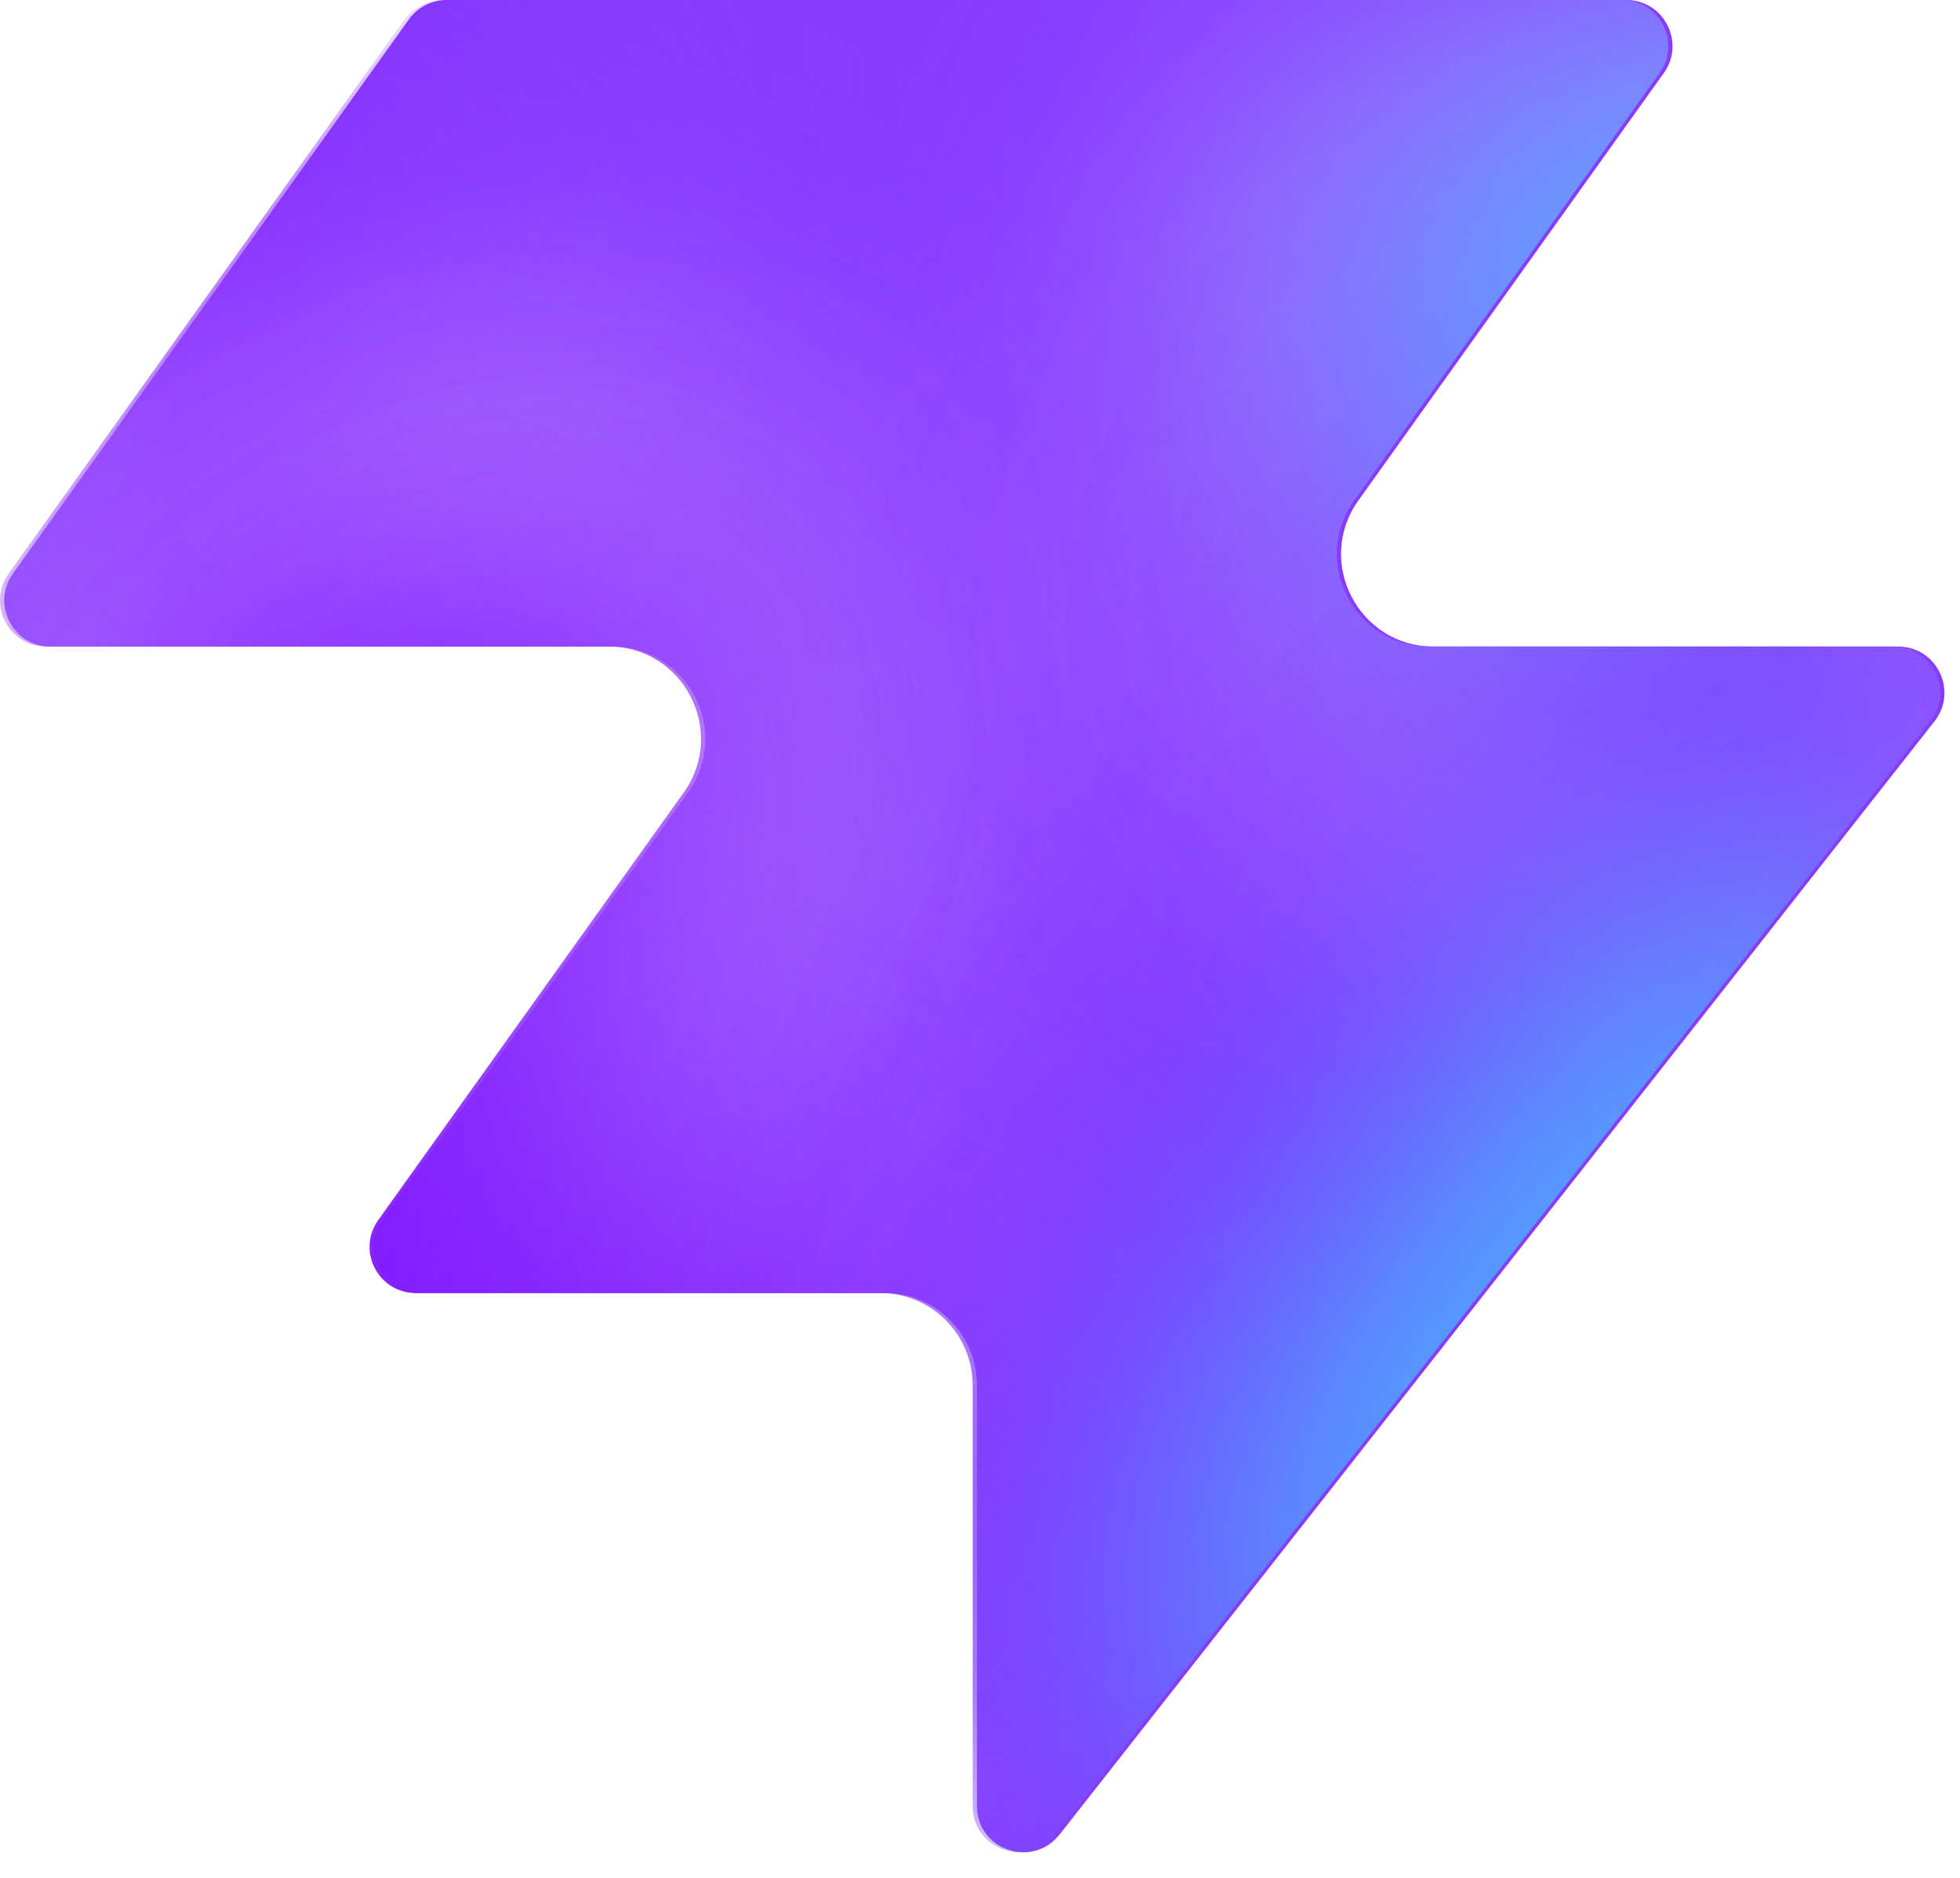
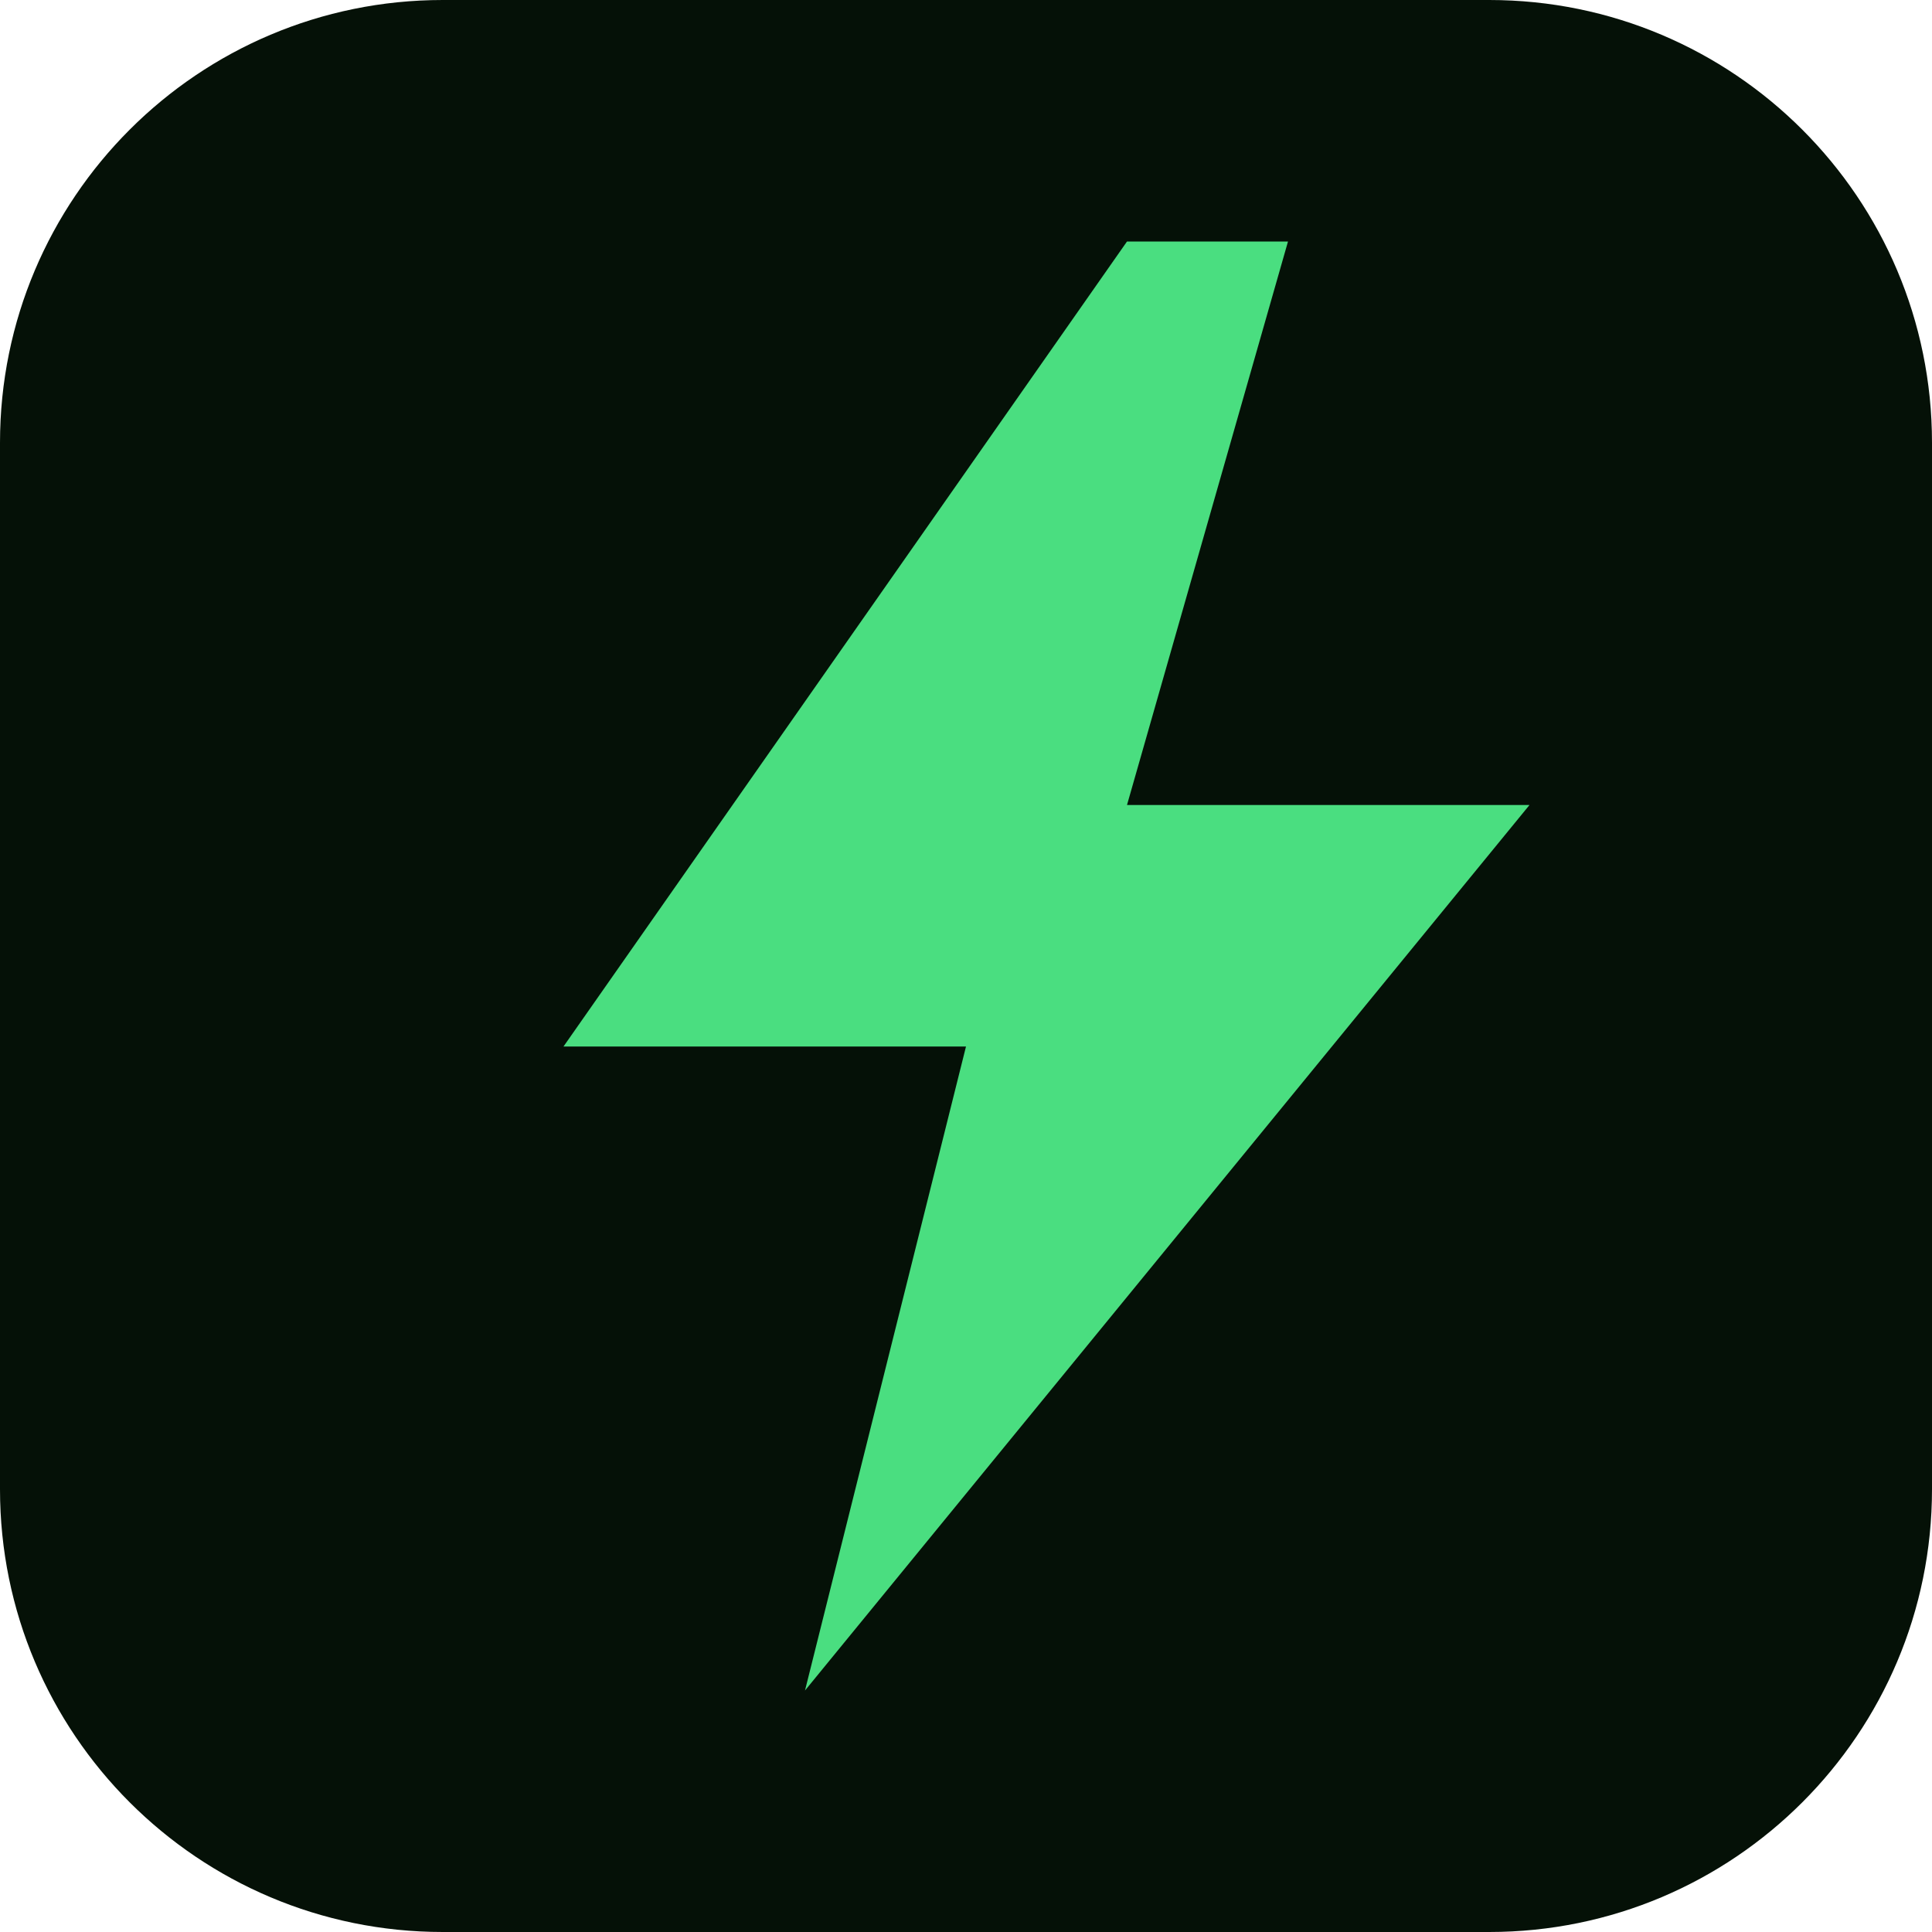
- <svg xmlns="http://www.w3.org/2000/svg" width="48" height="46" fill="none" viewBox="0 0 48 46">
-   <path fill="#863bff" d="M25.946 44.938c-.664.845-2.021.375-2.021-.698V33.937a2.26 2.26 0 0 0-2.262-2.262H10.287c-.92 0-1.456-1.04-.92-1.788l7.48-10.471c1.07-1.497 0-3.578-1.842-3.578H1.237c-.92 0-1.456-1.04-.92-1.788L10.013.474c.214-.297.556-.474.92-.474h28.894c.92 0 1.456 1.04.92 1.788l-7.48 10.471c-1.07 1.498 0 3.579 1.842 3.579h11.377c.943 0 1.473 1.088.89 1.83L25.947 44.94z" style="fill:#863bff;fill:color(display-p3 .525 .23 1);fill-opacity:1" />
-   <mask id="a" width="48" height="46" x="0" y="0" maskUnits="userSpaceOnUse" style="mask-type:alpha">
-     <path fill="#000" d="M25.842 44.938c-.664.844-2.021.375-2.021-.698V33.937a2.26 2.26 0 0 0-2.262-2.262H10.183c-.92 0-1.456-1.04-.92-1.788l7.48-10.471c1.07-1.498 0-3.579-1.842-3.579H1.133c-.92 0-1.456-1.04-.92-1.787L9.91.473c.214-.297.556-.474.92-.474h28.894c.92 0 1.456 1.04.92 1.788l-7.48 10.471c-1.07 1.498 0 3.578 1.842 3.578h11.377c.943 0 1.473 1.088.89 1.832L25.843 44.94z" style="fill:#000;fill-opacity:1" />
-   </mask>
-   <g mask="url(#a)">
-     <g filter="url(#b)">
-       <ellipse cx="5.508" cy="14.704" fill="#ede6ff" rx="5.508" ry="14.704" style="fill:#ede6ff;fill:color(display-p3 .927 .903 1);fill-opacity:1" transform="matrix(.00324 1 1 -.00324 -4.47 31.516)" />
-     </g>
-     <g filter="url(#c)">
-       <ellipse cx="10.399" cy="29.851" fill="#ede6ff" rx="10.399" ry="29.851" style="fill:#ede6ff;fill:color(display-p3 .927 .903 1);fill-opacity:1" transform="matrix(.00324 1 1 -.00324 -39.328 7.883)" />
-     </g>
-     <g filter="url(#d)">
-       <ellipse cx="5.508" cy="30.487" fill="#7e14ff" rx="5.508" ry="30.487" style="fill:#7e14ff;fill:color(display-p3 .492 .077 1);fill-opacity:1" transform="rotate(89.814 -25.913 -14.639)scale(1 -1)" />
-     </g>
-     <g filter="url(#e)">
-       <ellipse cx="5.508" cy="30.599" fill="#7e14ff" rx="5.508" ry="30.599" style="fill:#7e14ff;fill:color(display-p3 .492 .077 1);fill-opacity:1" transform="rotate(89.814 -32.644 -3.334)scale(1 -1)" />
-     </g>
-     <g filter="url(#f)">
-       <ellipse cx="5.508" cy="30.599" fill="#7e14ff" rx="5.508" ry="30.599" style="fill:#7e14ff;fill:color(display-p3 .492 .077 1);fill-opacity:1" transform="matrix(.00324 1 1 -.00324 -34.34 30.47)" />
-     </g>
-     <g filter="url(#g)">
-       <ellipse cx="14.072" cy="22.078" fill="#ede6ff" rx="14.072" ry="22.078" style="fill:#ede6ff;fill:color(display-p3 .927 .903 1);fill-opacity:1" transform="rotate(93.35 24.506 48.493)scale(-1 1)" />
-     </g>
-     <g filter="url(#h)">
-       <ellipse cx="3.47" cy="21.501" fill="#7e14ff" rx="3.47" ry="21.501" style="fill:#7e14ff;fill:color(display-p3 .492 .077 1);fill-opacity:1" transform="rotate(89.009 28.708 47.59)scale(-1 1)" />
-     </g>
-     <g filter="url(#i)">
-       <ellipse cx="3.47" cy="21.501" fill="#7e14ff" rx="3.47" ry="21.501" style="fill:#7e14ff;fill:color(display-p3 .492 .077 1);fill-opacity:1" transform="rotate(89.009 28.708 47.59)scale(-1 1)" />
-     </g>
-     <g filter="url(#j)">
-       <ellipse cx=".387" cy="8.972" fill="#7e14ff" rx="4.407" ry="29.108" style="fill:#7e14ff;fill:color(display-p3 .492 .077 1);fill-opacity:1" transform="rotate(39.51 .387 8.972)" />
-     </g>
-     <g filter="url(#k)">
-       <ellipse cx="47.523" cy="-6.092" fill="#7e14ff" rx="4.407" ry="29.108" style="fill:#7e14ff;fill:color(display-p3 .492 .077 1);fill-opacity:1" transform="rotate(37.892 47.523 -6.092)" />
-     </g>
-     <g filter="url(#l)">
-       <ellipse cx="41.412" cy="6.333" fill="#47bfff" rx="5.971" ry="9.665" style="fill:#47bfff;fill:color(display-p3 .28 .748 1);fill-opacity:1" transform="rotate(37.892 41.412 6.333)" />
-     </g>
-     <g filter="url(#m)">
-       <ellipse cx="-1.879" cy="38.332" fill="#7e14ff" rx="4.407" ry="29.108" style="fill:#7e14ff;fill:color(display-p3 .492 .077 1);fill-opacity:1" transform="rotate(37.892 -1.88 38.332)" />
-     </g>
-     <g filter="url(#n)">
-       <ellipse cx="-1.879" cy="38.332" fill="#7e14ff" rx="4.407" ry="29.108" style="fill:#7e14ff;fill:color(display-p3 .492 .077 1);fill-opacity:1" transform="rotate(37.892 -1.88 38.332)" />
-     </g>
-     <g filter="url(#o)">
-       <ellipse cx="35.651" cy="29.907" fill="#7e14ff" rx="4.407" ry="29.108" style="fill:#7e14ff;fill:color(display-p3 .492 .077 1);fill-opacity:1" transform="rotate(37.892 35.651 29.907)" />
-     </g>
-     <g filter="url(#p)">
-       <ellipse cx="38.418" cy="32.4" fill="#47bfff" rx="5.971" ry="15.297" style="fill:#47bfff;fill:color(display-p3 .28 .748 1);fill-opacity:1" transform="rotate(37.892 38.418 32.4)" />
-     </g>
-   </g>
-   <defs>
-     <filter id="b" width="60.045" height="41.654" x="-19.77" y="16.149" color-interpolation-filters="sRGB" filterUnits="userSpaceOnUse">
-       <feFlood flood-opacity="0" result="BackgroundImageFix" />
-       <feBlend in="SourceGraphic" in2="BackgroundImageFix" result="shape" />
-       <feGaussianBlur result="effect1_foregroundBlur_2002_17158" stdDeviation="7.659" />
-     </filter>
-     <filter id="c" width="90.34" height="51.437" x="-54.613" y="-7.533" color-interpolation-filters="sRGB" filterUnits="userSpaceOnUse">
-       <feFlood flood-opacity="0" result="BackgroundImageFix" />
-       <feBlend in="SourceGraphic" in2="BackgroundImageFix" result="shape" />
-       <feGaussianBlur result="effect1_foregroundBlur_2002_17158" stdDeviation="7.659" />
-     </filter>
-     <filter id="d" width="79.355" height="29.4" x="-49.64" y="2.03" color-interpolation-filters="sRGB" filterUnits="userSpaceOnUse">
-       <feFlood flood-opacity="0" result="BackgroundImageFix" />
-       <feBlend in="SourceGraphic" in2="BackgroundImageFix" result="shape" />
-       <feGaussianBlur result="effect1_foregroundBlur_2002_17158" stdDeviation="4.596" />
-     </filter>
-     <filter id="e" width="79.579" height="29.4" x="-45.045" y="20.029" color-interpolation-filters="sRGB" filterUnits="userSpaceOnUse">
-       <feFlood flood-opacity="0" result="BackgroundImageFix" />
-       <feBlend in="SourceGraphic" in2="BackgroundImageFix" result="shape" />
-       <feGaussianBlur result="effect1_foregroundBlur_2002_17158" stdDeviation="4.596" />
-     </filter>
-     <filter id="f" width="79.579" height="29.4" x="-43.513" y="21.178" color-interpolation-filters="sRGB" filterUnits="userSpaceOnUse">
-       <feFlood flood-opacity="0" result="BackgroundImageFix" />
-       <feBlend in="SourceGraphic" in2="BackgroundImageFix" result="shape" />
-       <feGaussianBlur result="effect1_foregroundBlur_2002_17158" stdDeviation="4.596" />
-     </filter>
-     <filter id="g" width="74.749" height="58.852" x="15.756" y="-17.901" color-interpolation-filters="sRGB" filterUnits="userSpaceOnUse">
-       <feFlood flood-opacity="0" result="BackgroundImageFix" />
-       <feBlend in="SourceGraphic" in2="BackgroundImageFix" result="shape" />
-       <feGaussianBlur result="effect1_foregroundBlur_2002_17158" stdDeviation="7.659" />
-     </filter>
-     <filter id="h" width="61.377" height="25.362" x="23.548" y="2.284" color-interpolation-filters="sRGB" filterUnits="userSpaceOnUse">
-       <feFlood flood-opacity="0" result="BackgroundImageFix" />
-       <feBlend in="SourceGraphic" in2="BackgroundImageFix" result="shape" />
-       <feGaussianBlur result="effect1_foregroundBlur_2002_17158" stdDeviation="4.596" />
-     </filter>
-     <filter id="i" width="61.377" height="25.362" x="23.548" y="2.284" color-interpolation-filters="sRGB" filterUnits="userSpaceOnUse">
-       <feFlood flood-opacity="0" result="BackgroundImageFix" />
-       <feBlend in="SourceGraphic" in2="BackgroundImageFix" result="shape" />
-       <feGaussianBlur result="effect1_foregroundBlur_2002_17158" stdDeviation="4.596" />
-     </filter>
-     <filter id="j" width="56.045" height="63.649" x="-27.636" y="-22.853" color-interpolation-filters="sRGB" filterUnits="userSpaceOnUse">
-       <feFlood flood-opacity="0" result="BackgroundImageFix" />
-       <feBlend in="SourceGraphic" in2="BackgroundImageFix" result="shape" />
-       <feGaussianBlur result="effect1_foregroundBlur_2002_17158" stdDeviation="4.596" />
-     </filter>
-     <filter id="k" width="54.814" height="64.646" x="20.116" y="-38.415" color-interpolation-filters="sRGB" filterUnits="userSpaceOnUse">
-       <feFlood flood-opacity="0" result="BackgroundImageFix" />
-       <feBlend in="SourceGraphic" in2="BackgroundImageFix" result="shape" />
-       <feGaussianBlur result="effect1_foregroundBlur_2002_17158" stdDeviation="4.596" />
-     </filter>
-     <filter id="l" width="33.541" height="35.313" x="24.641" y="-11.323" color-interpolation-filters="sRGB" filterUnits="userSpaceOnUse">
-       <feFlood flood-opacity="0" result="BackgroundImageFix" />
-       <feBlend in="SourceGraphic" in2="BackgroundImageFix" result="shape" />
-       <feGaussianBlur result="effect1_foregroundBlur_2002_17158" stdDeviation="4.596" />
-     </filter>
-     <filter id="m" width="54.814" height="64.646" x="-29.286" y="6.009" color-interpolation-filters="sRGB" filterUnits="userSpaceOnUse">
-       <feFlood flood-opacity="0" result="BackgroundImageFix" />
-       <feBlend in="SourceGraphic" in2="BackgroundImageFix" result="shape" />
-       <feGaussianBlur result="effect1_foregroundBlur_2002_17158" stdDeviation="4.596" />
-     </filter>
-     <filter id="n" width="54.814" height="64.646" x="-29.286" y="6.009" color-interpolation-filters="sRGB" filterUnits="userSpaceOnUse">
-       <feFlood flood-opacity="0" result="BackgroundImageFix" />
-       <feBlend in="SourceGraphic" in2="BackgroundImageFix" result="shape" />
-       <feGaussianBlur result="effect1_foregroundBlur_2002_17158" stdDeviation="4.596" />
-     </filter>
-     <filter id="o" width="54.814" height="64.646" x="8.244" y="-2.416" color-interpolation-filters="sRGB" filterUnits="userSpaceOnUse">
-       <feFlood flood-opacity="0" result="BackgroundImageFix" />
-       <feBlend in="SourceGraphic" in2="BackgroundImageFix" result="shape" />
-       <feGaussianBlur result="effect1_foregroundBlur_2002_17158" stdDeviation="4.596" />
-     </filter>
-     <filter id="p" width="39.409" height="43.623" x="18.713" y="10.588" color-interpolation-filters="sRGB" filterUnits="userSpaceOnUse">
-       <feFlood flood-opacity="0" result="BackgroundImageFix" />
-       <feBlend in="SourceGraphic" in2="BackgroundImageFix" result="shape" />
-       <feGaussianBlur result="effect1_foregroundBlur_2002_17158" stdDeviation="4.596" />
-     </filter>
-   </defs>
+ <svg xmlns="http://www.w3.org/2000/svg" viewBox="0 0 48 48" fill="none">
+   <rect width="48" height="48" rx="11" fill="#051107" />
+   <path d="M28 6L14 26h10l-4 16 18-22H28L32 6z" fill="#4ade80" />
</svg>
